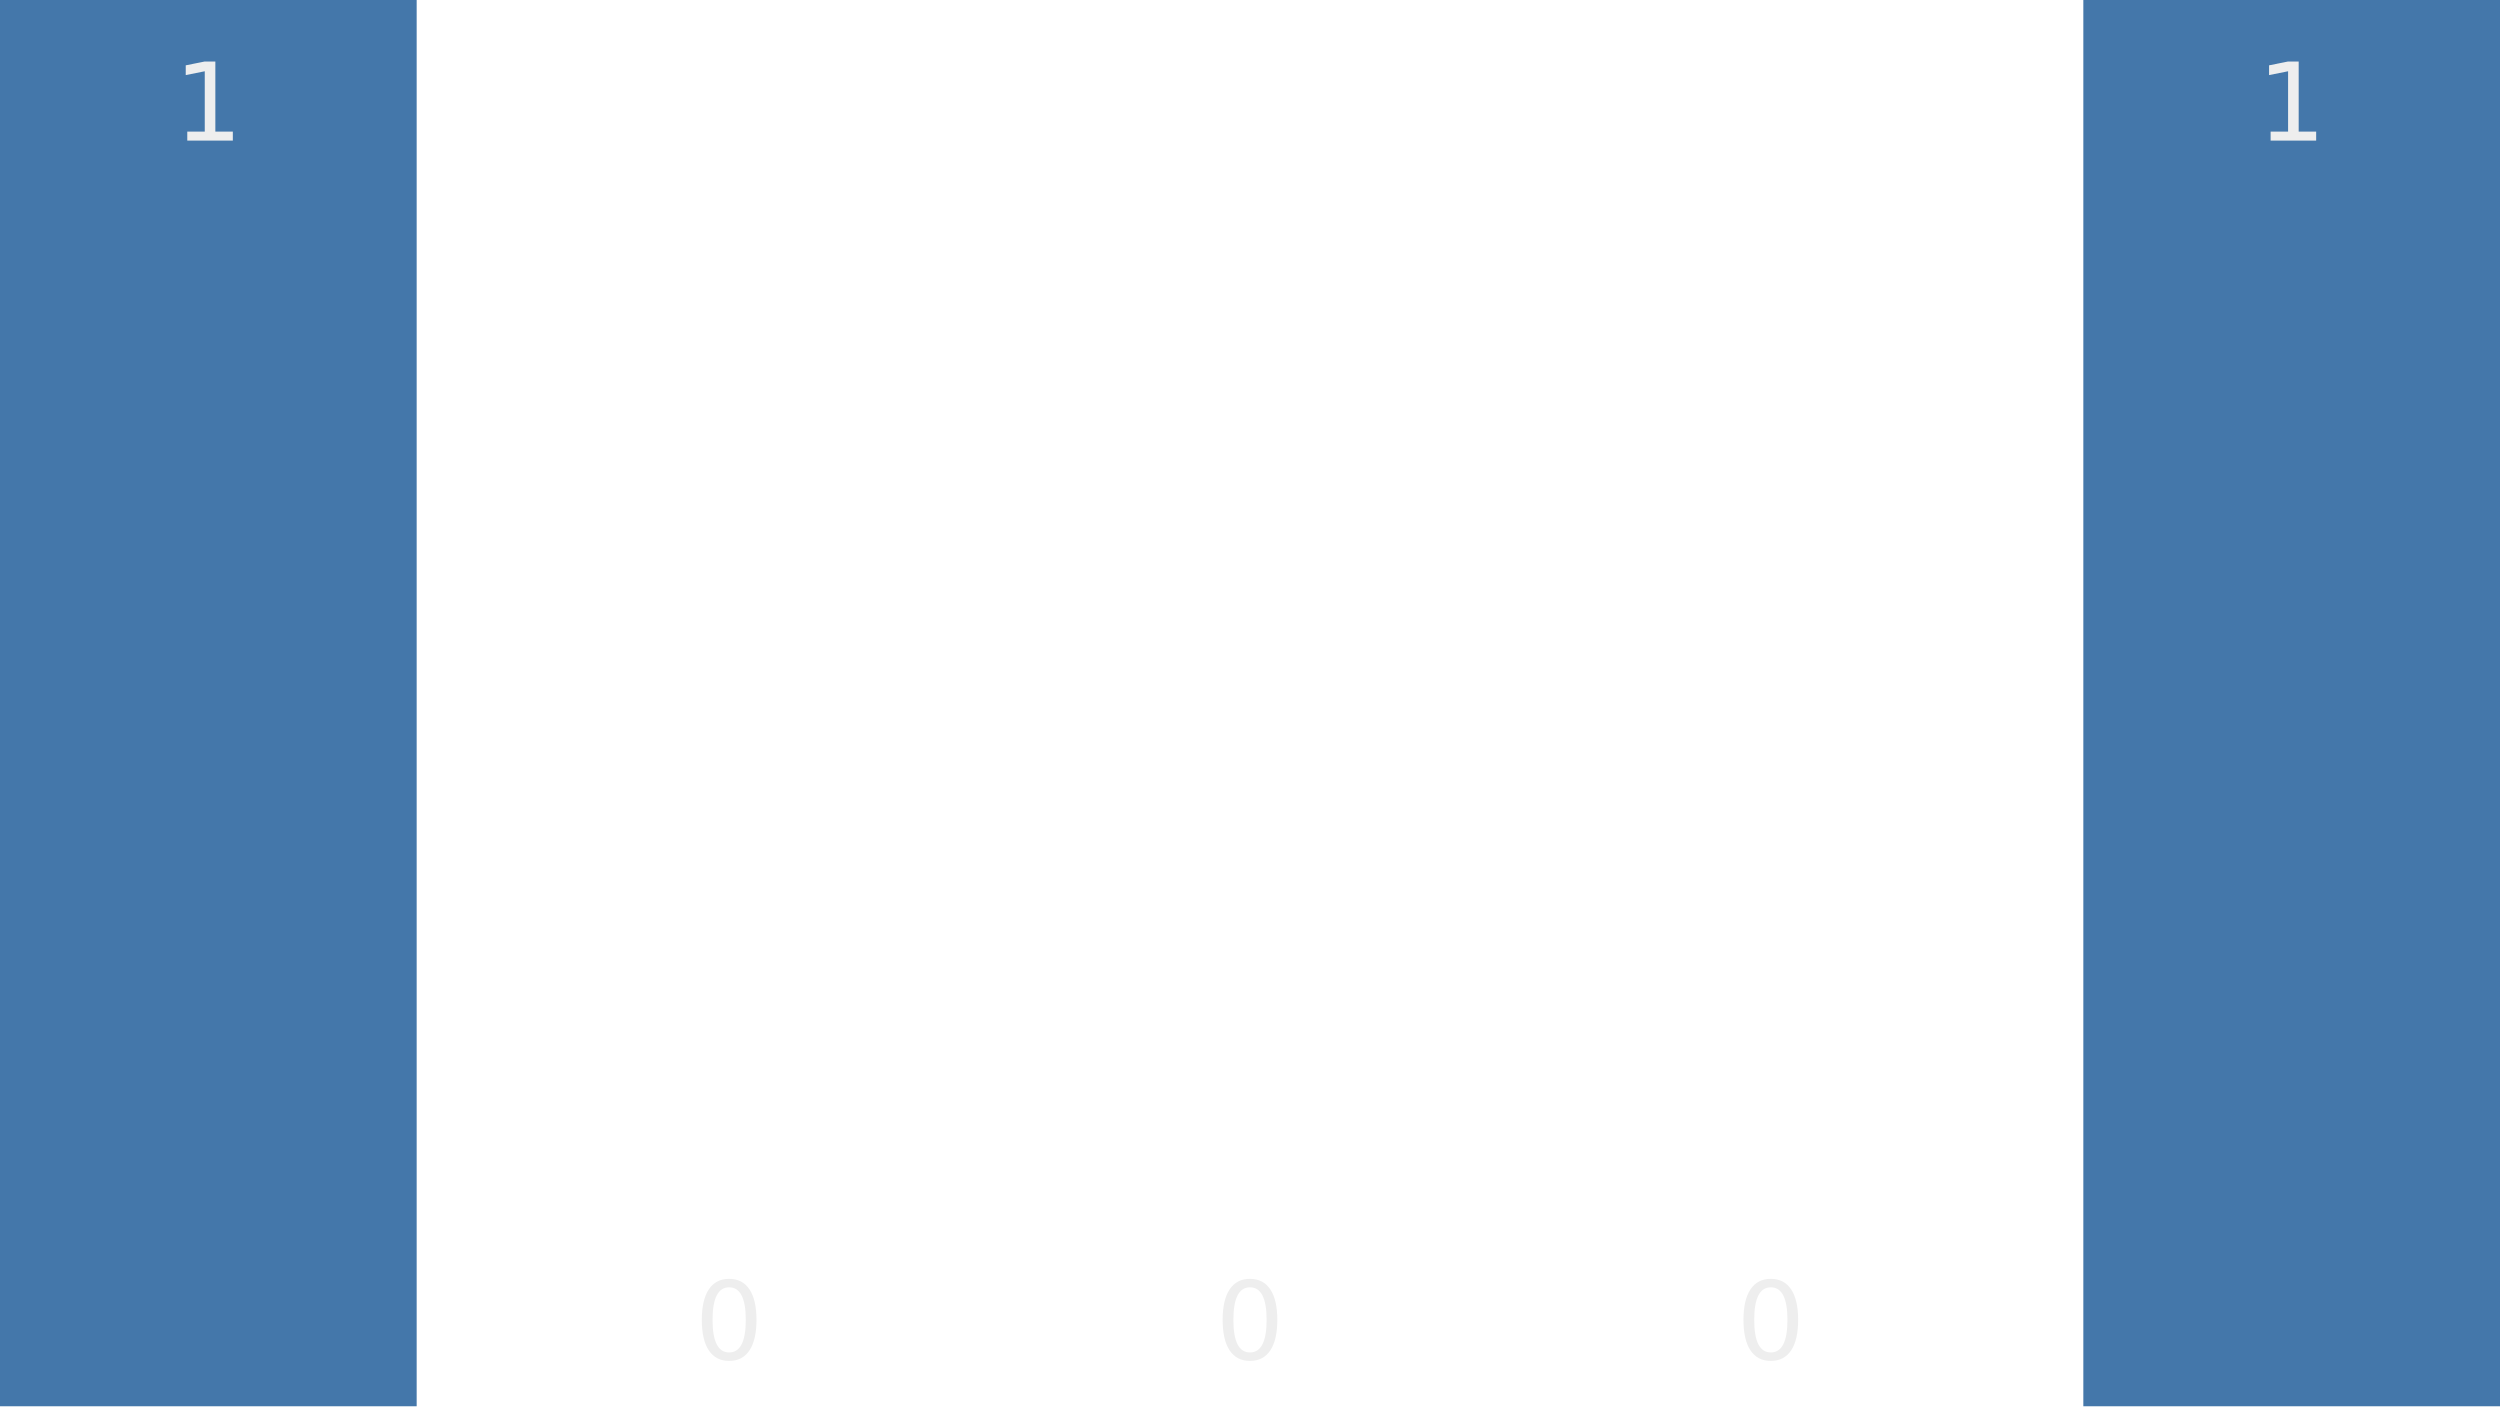
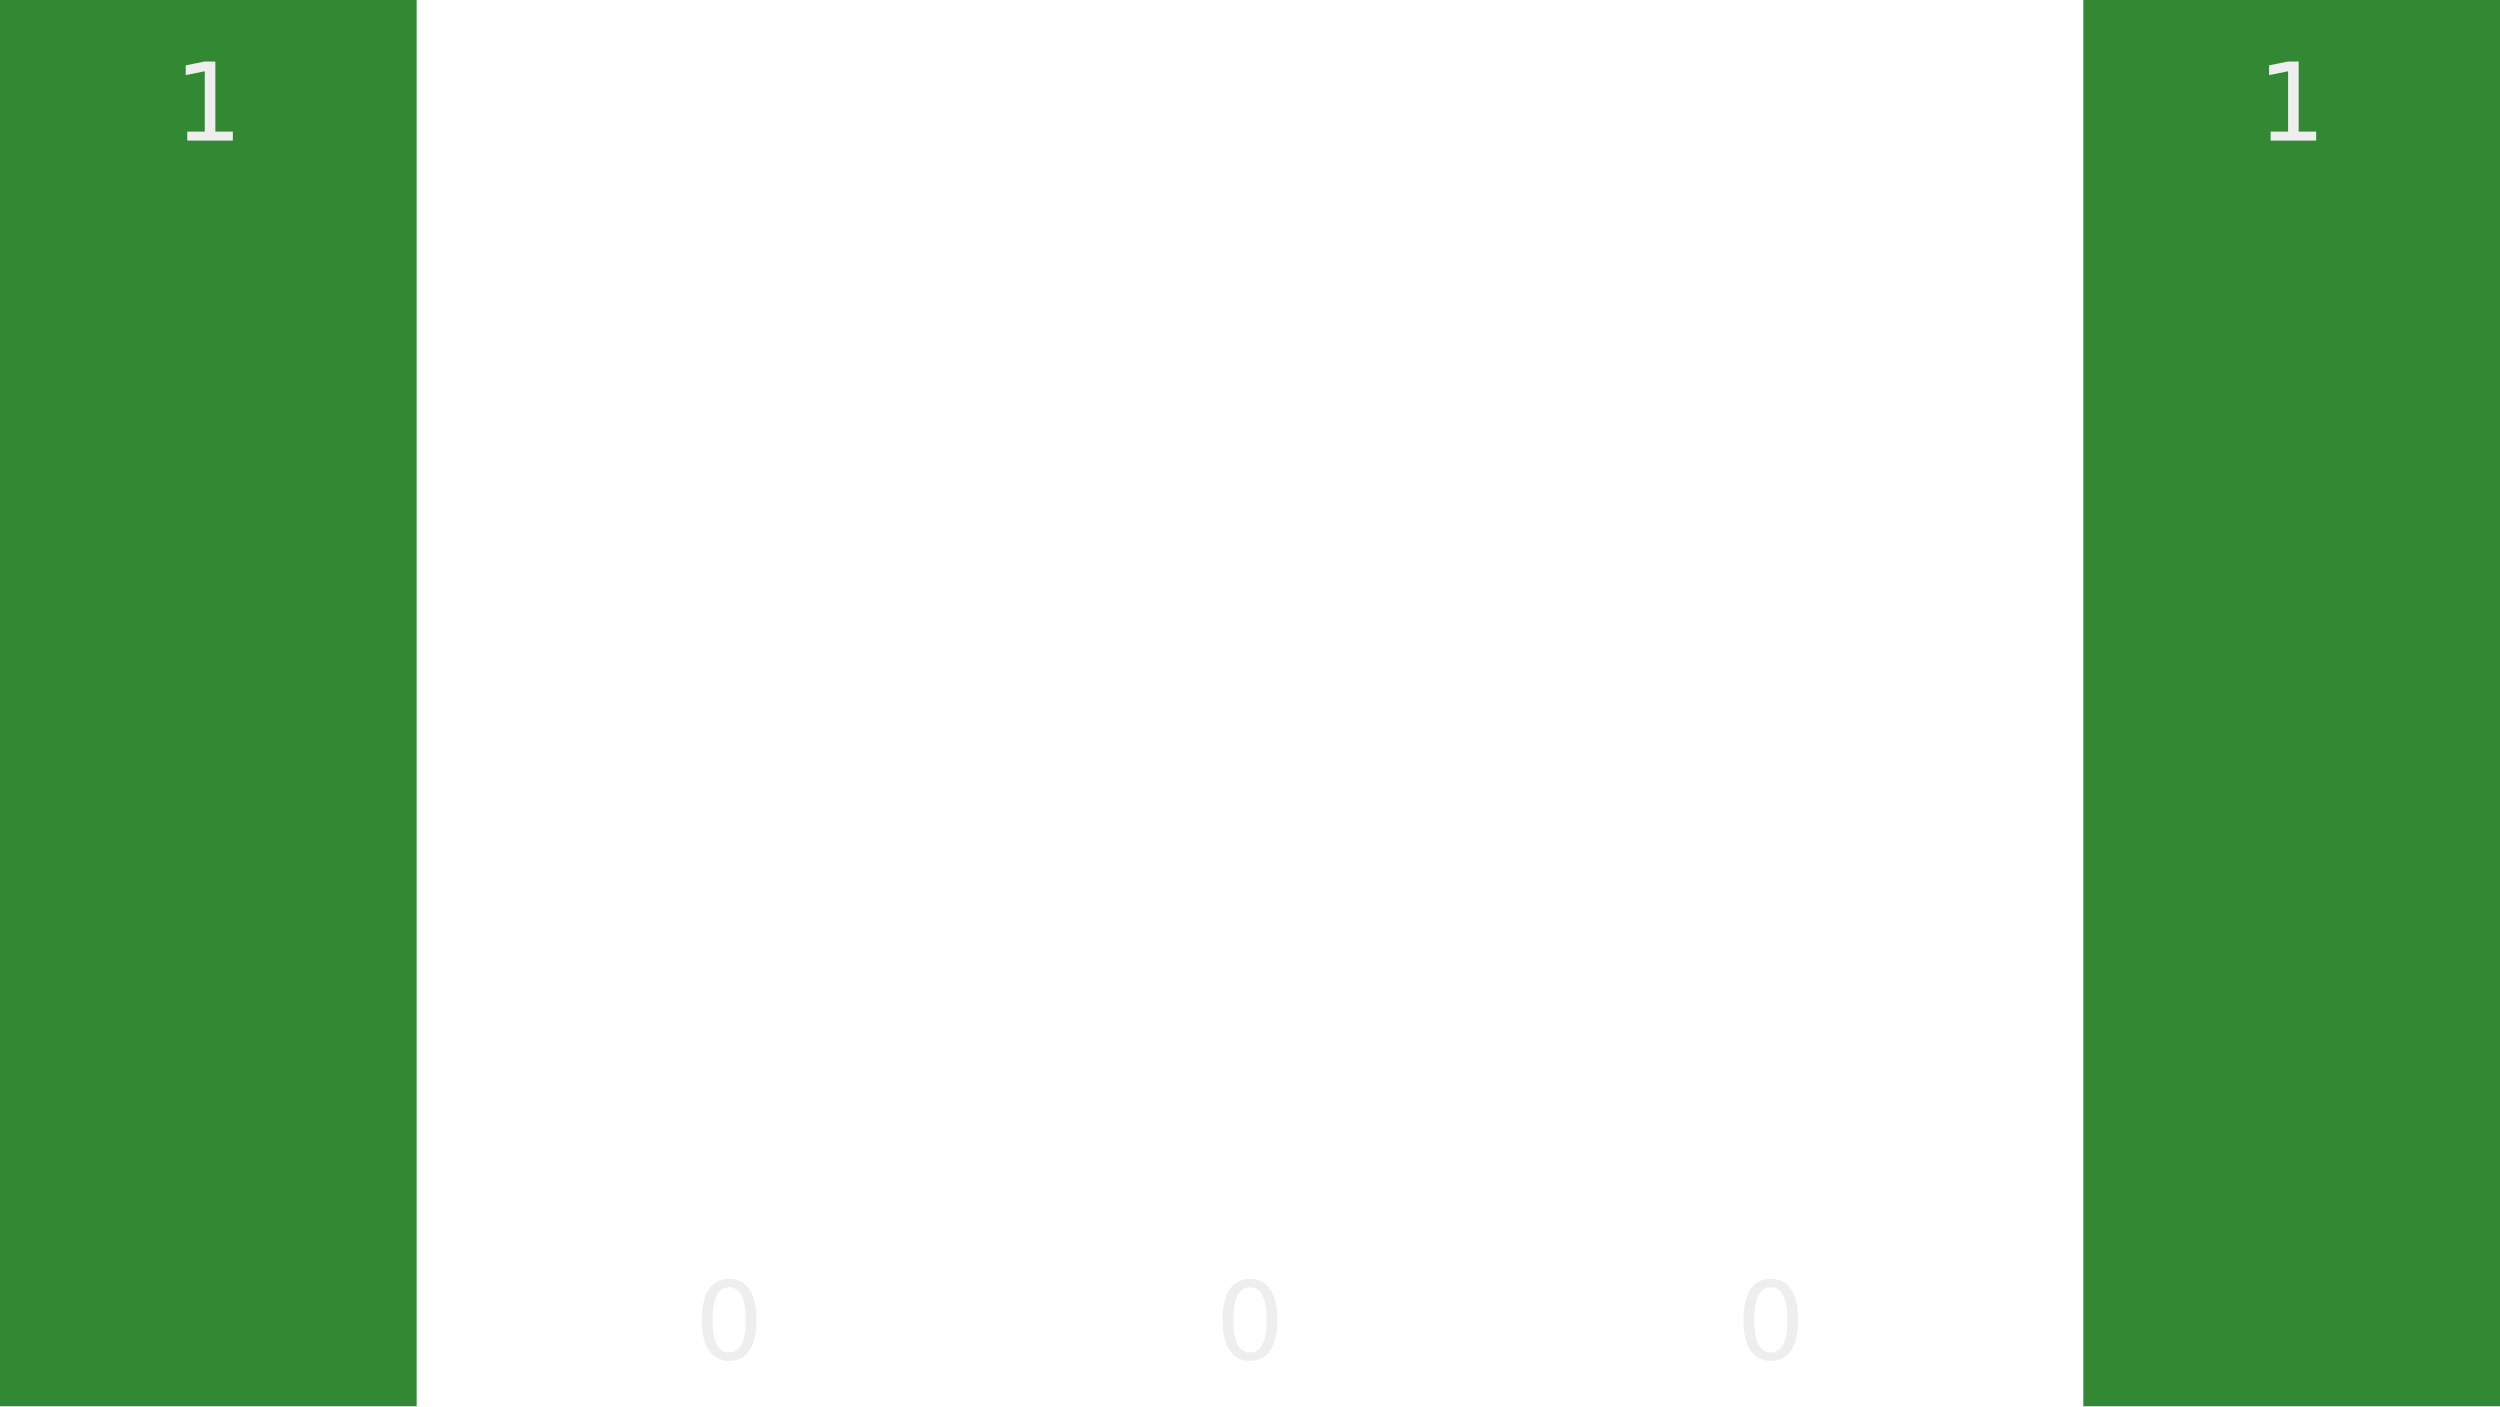
<svg xmlns="http://www.w3.org/2000/svg" xmlns:xlink="http://www.w3.org/1999/xlink" height="324pt" version="1.1" viewBox="0 0 576 324" width="576pt">
  <defs>
    <style type="text/css">*{stroke-linecap:butt;stroke-linejoin:round;}</style>
  </defs>
  <g id="figure_1">
    <g id="patch_1">
      <path d="M 0 324  L 576 324  L 576 0  L 0 0  z " style="fill:none;" />
    </g>
    <g id="axes_1">
      <g id="patch_2">
-         <path clip-path="url(#p6f4ef7d037)" d="M 0 324  L 96 324  L 96 0  L 0 0  z " style="fill:#4477aa;" />
+         <path clip-path="url(#pad24a905d9)" d="M 0 324  L 96 324  L 96 0  L 0 0  z " style="fill:#338833;" />
      </g>
      <g id="patch_3">
-         <path clip-path="url(#p6f4ef7d037)" d="M 120 324  L 216 324  L 216 324  L 120 324  z " style="fill:#4477aa;" />
+         <path clip-path="url(#pad24a905d9)" d="M 120 324  L 216 324  L 216 324  L 120 324  z " style="fill:#338833;" />
      </g>
      <g id="patch_4">
-         <path clip-path="url(#p6f4ef7d037)" d="M 240 324  L 336 324  L 336 324  L 240 324  z " style="fill:#4477aa;" />
+         <path clip-path="url(#pad24a905d9)" d="M 240 324  L 336 324  L 336 324  L 240 324  z " style="fill:#338833;" />
      </g>
      <g id="patch_5">
-         <path clip-path="url(#p6f4ef7d037)" d="M 360 324  L 456 324  L 456 324  L 360 324  z " style="fill:#4477aa;" />
+         <path clip-path="url(#pad24a905d9)" d="M 360 324  L 456 324  L 456 324  L 360 324  z " style="fill:#338833;" />
      </g>
      <g id="patch_6">
-         <path clip-path="url(#p6f4ef7d037)" d="M 480 324  L 576 324  L 576 0  L 480 0  z " style="fill:#4477aa;" />
+         <path clip-path="url(#pad24a905d9)" d="M 480 324  L 576 324  L 576 0  L 480 0  z " style="fill:#338833;" />
      </g>
      <g id="text_1">
        <g style="fill:#eeeeee;" transform="translate(40.04688 32.4)scale(0.25 -0.25)">
          <defs>
            <path d="M 12.406 8.297  L 28.516 8.297  L 28.516 63.922  L 10.984 60.406  L 10.984 69.391  L 28.422 72.906  L 38.281 72.906  L 38.281 8.297  L 54.391 8.297  L 54.391 0  L 12.406 0  z " id="DejaVuSans-49" />
          </defs>
          <use xlink:href="#DejaVuSans-49" />
        </g>
      </g>
      <g id="text_2">
        <g style="fill:#eeeeee;" transform="translate(160.0469 313.2)scale(0.25 -0.25)">
          <defs>
            <path d="M 31.781 66.406  Q 24.172 66.406 20.328 58.906  Q 16.5 51.422 16.5 36.375  Q 16.5 21.391 20.328 13.891  Q 24.172 6.391 31.781 6.391  Q 39.453 6.391 43.281 13.891  Q 47.125 21.391 47.125 36.375  Q 47.125 51.422 43.281 58.906  Q 39.453 66.406 31.781 66.406  z M 31.781 74.219  Q 44.047 74.219 50.516 64.516  Q 56.984 54.828 56.984 36.375  Q 56.984 17.969 50.516 8.266  Q 44.047 -1.422 31.781 -1.422  Q 19.531 -1.422 13.062 8.266  Q 6.594 17.969 6.594 36.375  Q 6.594 54.828 13.062 64.516  Q 19.531 74.219 31.781 74.219  z " id="DejaVuSans-48" />
          </defs>
          <use xlink:href="#DejaVuSans-48" />
        </g>
      </g>
      <g id="text_3">
        <g style="fill:#eeeeee;" transform="translate(280.0469 313.2)scale(0.25 -0.25)">
          <use xlink:href="#DejaVuSans-48" />
        </g>
      </g>
      <g id="text_4">
        <g style="fill:#eeeeee;" transform="translate(400.0469 313.2)scale(0.25 -0.25)">
          <use xlink:href="#DejaVuSans-48" />
        </g>
      </g>
      <g id="text_5">
        <g style="fill:#eeeeee;" transform="translate(520.0469 32.4)scale(0.25 -0.25)">
          <use xlink:href="#DejaVuSans-49" />
        </g>
      </g>
    </g>
  </g>
  <defs>
-     <clipPath id="p6f4ef7d037">
+     <clipPath id="pad24a905d9">
      <rect height="324" width="576" x="0" y="0" />
    </clipPath>
  </defs>
</svg>
